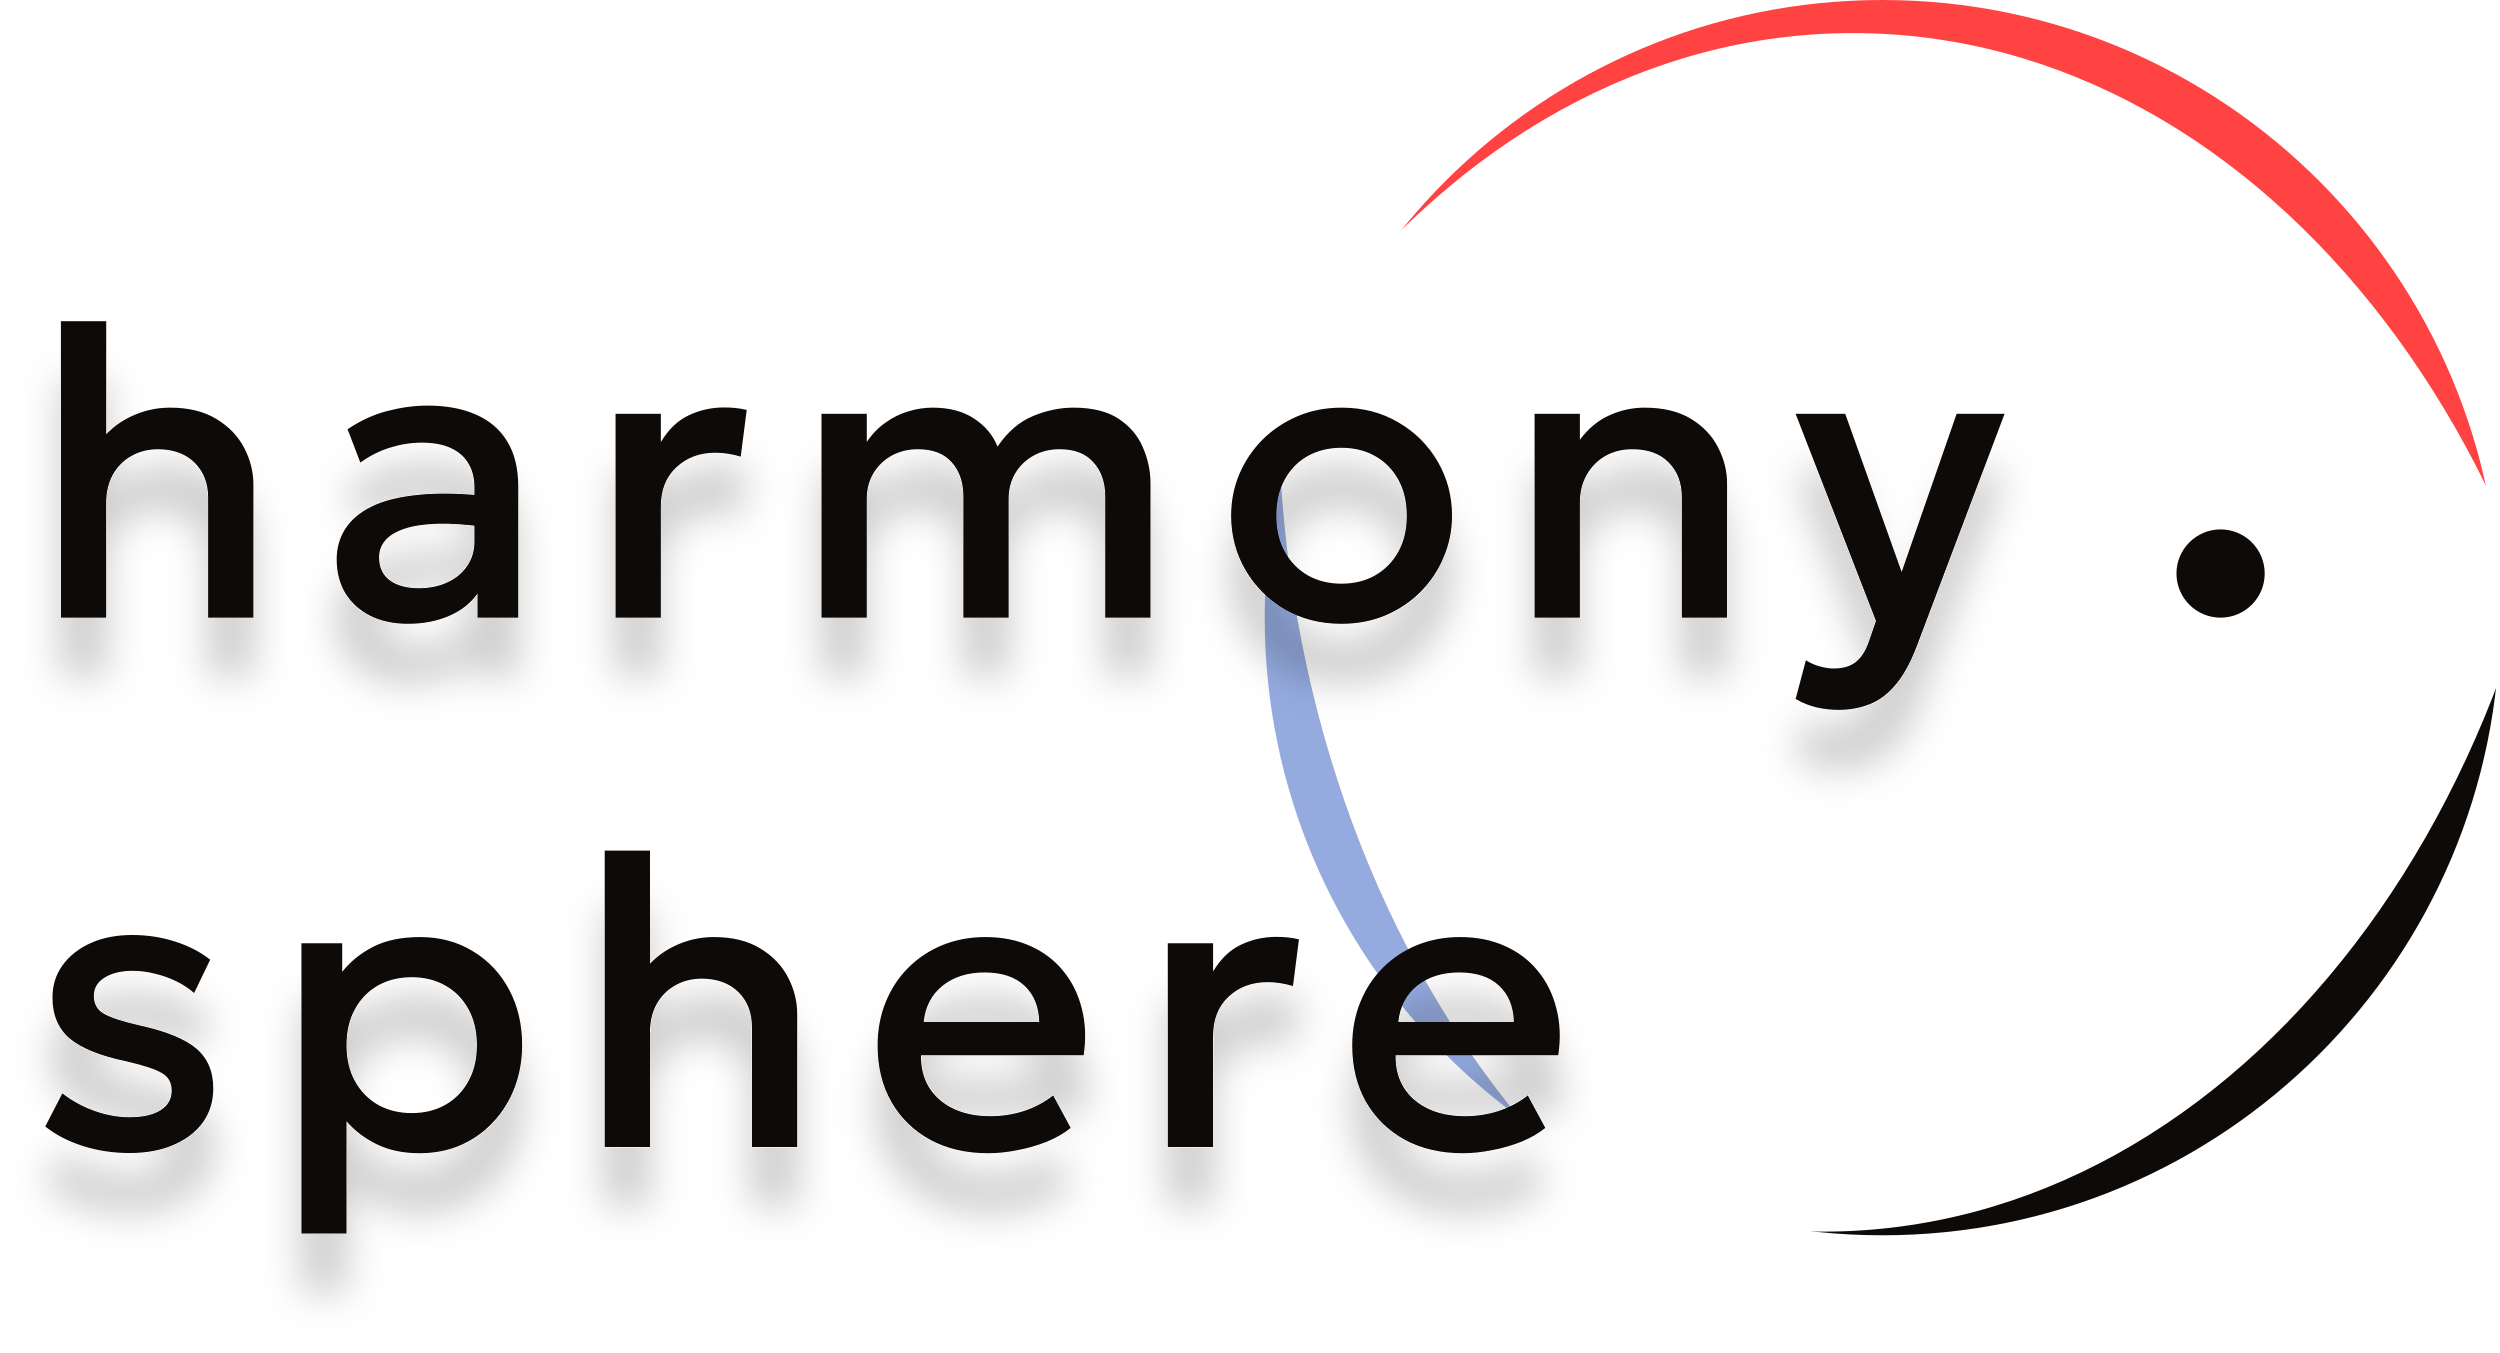
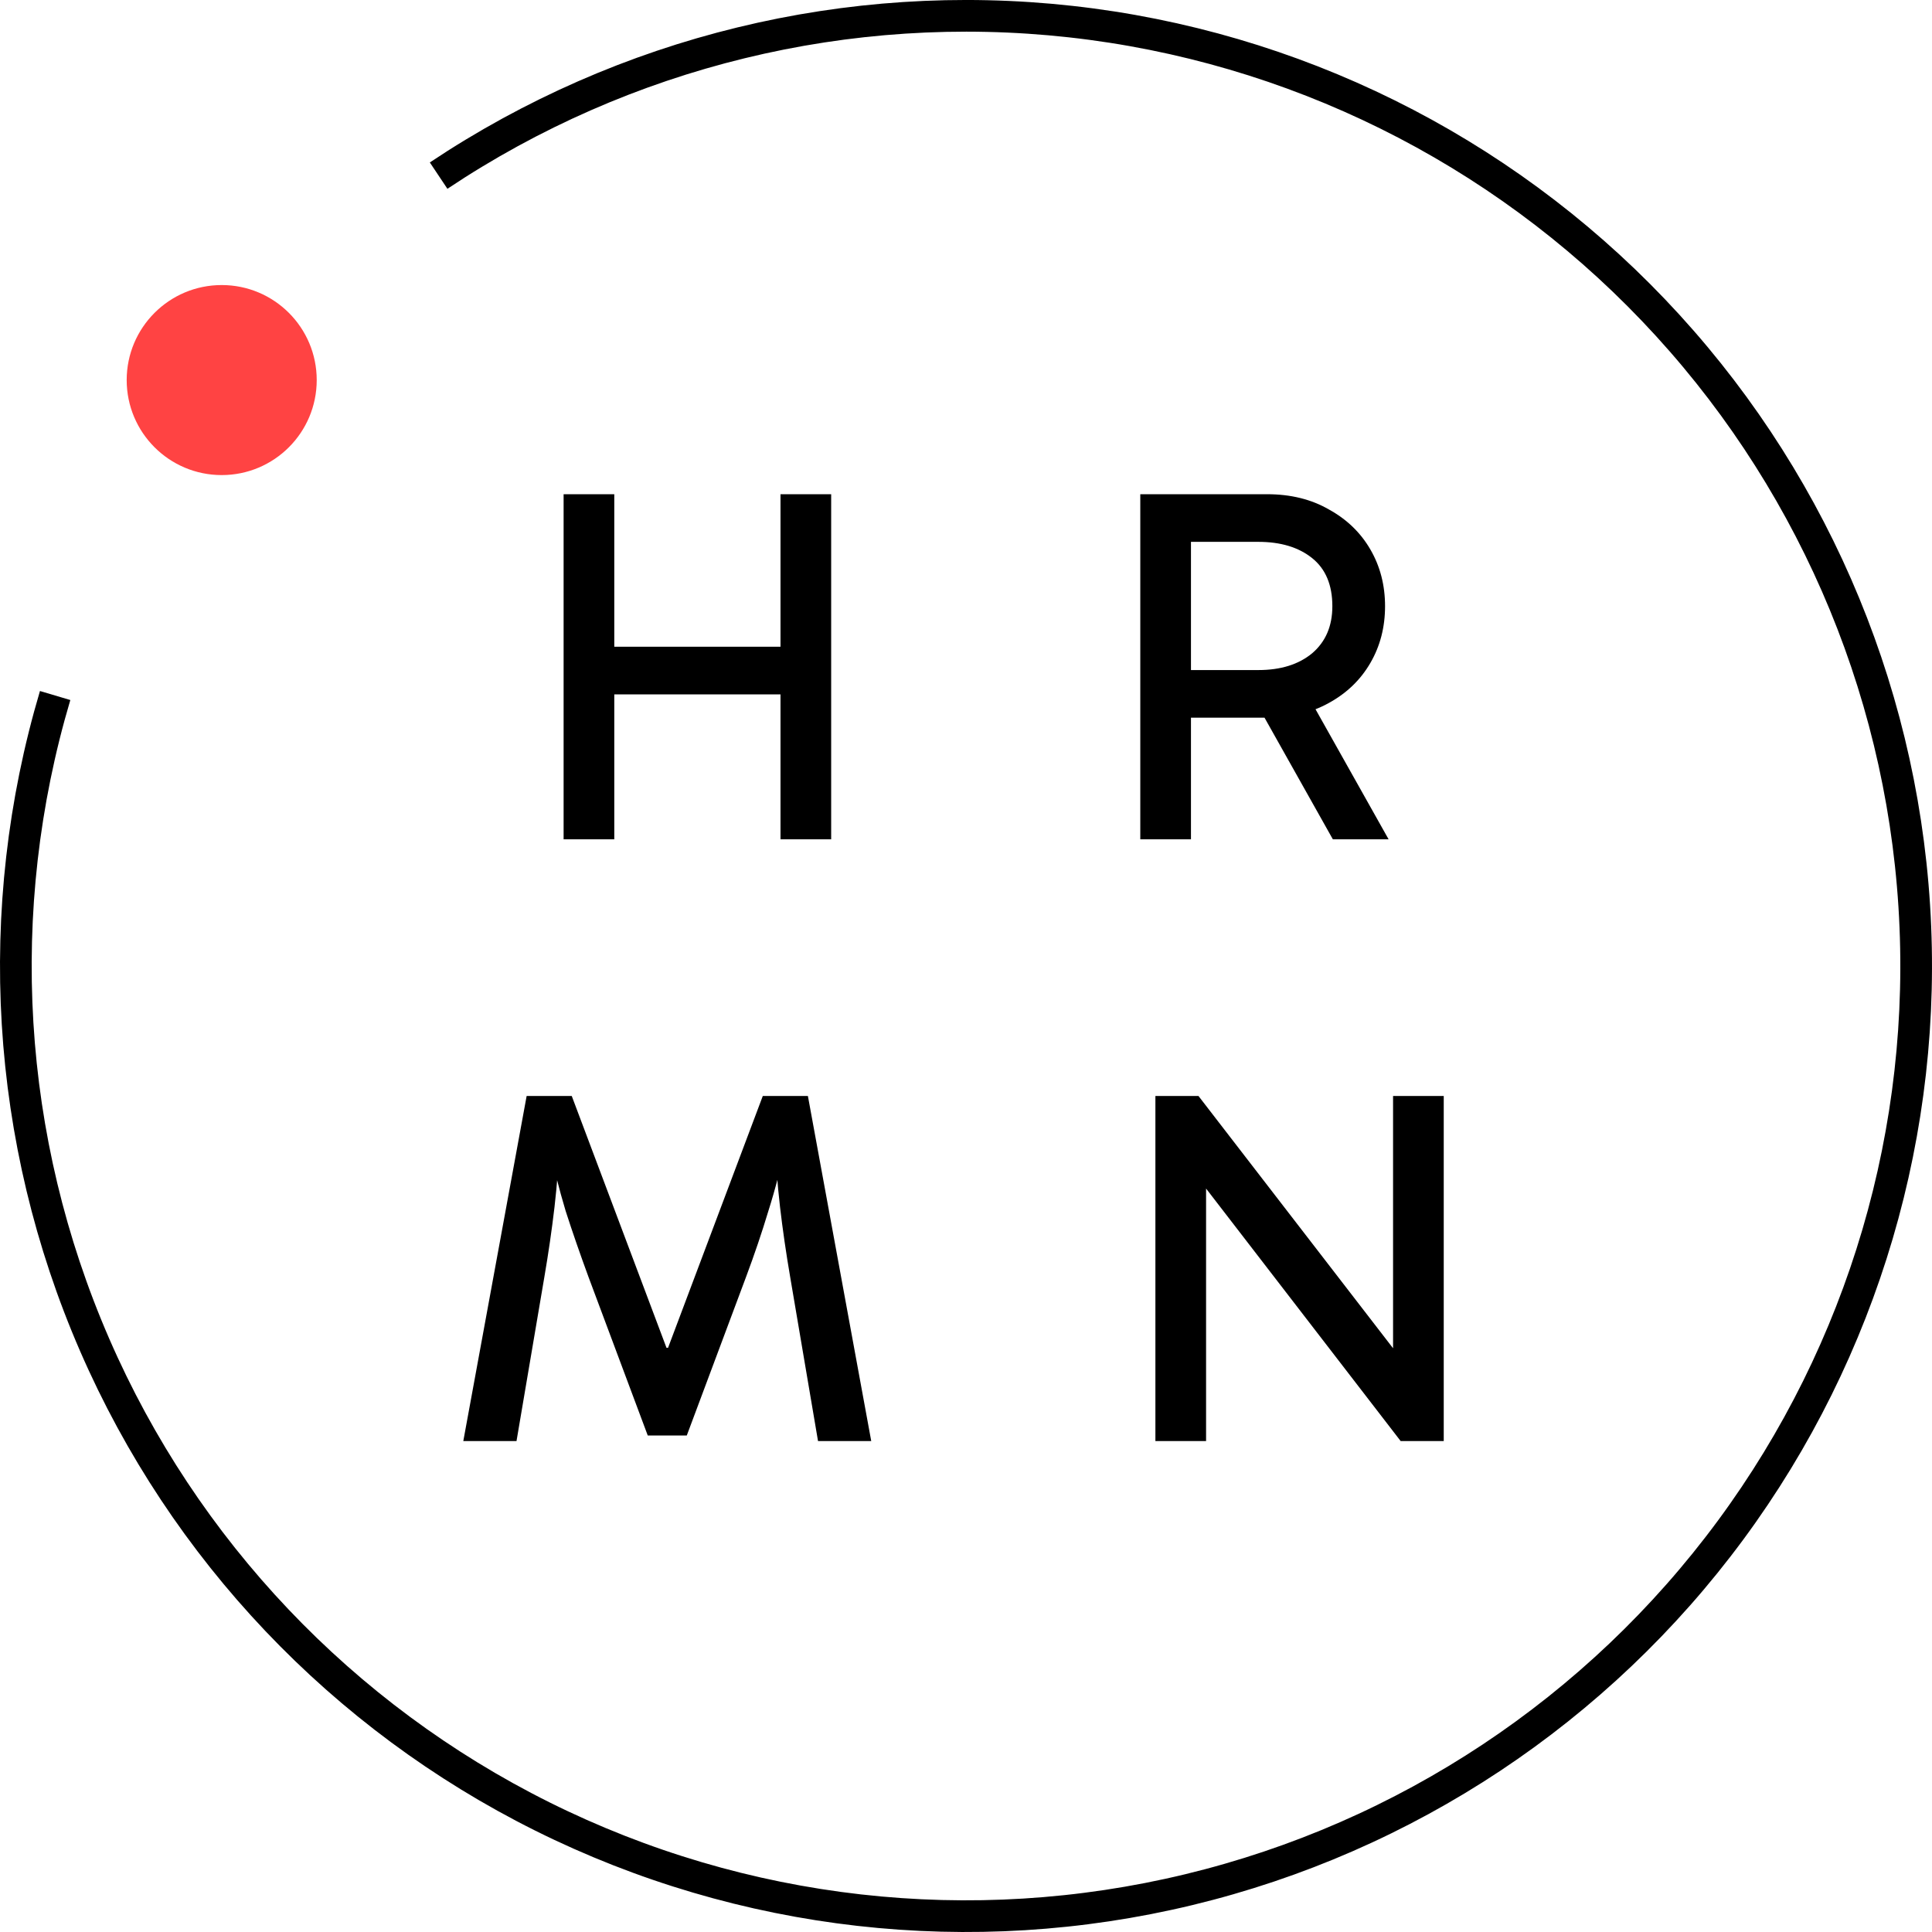
- <svg xmlns="http://www.w3.org/2000/svg" width="85" height="46" viewBox="0 0 85 46" fill="none">
-   <mask id="mask0_1327_1515" style="mask-type:alpha" maskUnits="userSpaceOnUse" x="43" y="0" width="42" height="42">
-     <circle cx="64" cy="21" r="21" fill="#D9D9D9" />
-   </mask>
-   <g mask="url(#mask0_1327_1515)">
-     <path d="M94 34.5C94 56.867 80.121 75 63 75C45.879 75 32 56.867 32 34.5C32 12.133 45.879 -6 63 -6C80.121 -6 94 12.133 94 34.5ZM37.454 34.5C37.454 52.933 48.891 67.875 63 67.875C77.109 67.875 88.546 52.933 88.546 34.5C88.546 16.067 77.109 1.125 63 1.125C48.891 1.125 37.454 16.067 37.454 34.5Z" fill="#FF4343" />
-     <path d="M93 8.5C93 30.867 79.121 49 62 49C44.879 49 31 30.867 31 8.5C31 -13.867 44.879 -32 62 -32C79.121 -32 93 -13.867 93 8.5ZM36.454 8.5C36.454 26.933 47.891 41.875 62 41.875C76.109 41.875 87.546 26.933 87.546 8.5C87.546 -9.933 76.109 -24.875 62 -24.875C47.891 -24.875 36.454 -9.933 36.454 8.5Z" fill="#0D0A08" />
-     <path d="M100 13.5C100 35.867 86.121 54 69 54C51.879 54 38 35.867 38 13.5C38 -8.868 51.879 -27 69 -27C86.121 -27 100 -8.868 100 13.5ZM43.454 13.5C43.454 31.933 54.891 46.875 69 46.875C83.109 46.875 94.546 31.933 94.546 13.5C94.546 -4.933 83.109 -19.875 69 -19.875C54.891 -19.875 43.454 -4.933 43.454 13.5Z" fill="#FCD77F" />
-     <path d="M100 13.5C100 35.867 86.121 54 69 54C51.879 54 38 35.867 38 13.5C38 -8.868 51.879 -27 69 -27C86.121 -27 100 -8.868 100 13.5ZM43.454 13.5C43.454 31.933 54.891 46.875 69 46.875C83.109 46.875 94.546 31.933 94.546 13.5C94.546 -4.933 83.109 -19.875 69 -19.875C54.891 -19.875 43.454 -4.933 43.454 13.5Z" fill="#95ABE0" />
-   </g>
-   <g filter="url(#filter0_d_1327_1515)">
-     <path d="M2.071 21V10.92H3.611V15.484L3.296 15.141C3.604 14.712 3.975 14.392 4.409 14.182C4.843 13.967 5.3 13.86 5.781 13.86C6.411 13.86 6.936 13.988 7.356 14.245C7.776 14.497 8.091 14.824 8.301 15.225C8.511 15.626 8.616 16.044 8.616 16.478V21H7.076V16.919C7.076 16.434 6.924 16.039 6.621 15.736C6.318 15.433 5.905 15.279 5.382 15.274C5.037 15.274 4.731 15.351 4.465 15.505C4.199 15.654 3.989 15.867 3.835 16.142C3.686 16.417 3.611 16.737 3.611 17.101V21H2.071ZM13.869 21.21C13.389 21.21 12.966 21.121 12.602 20.944C12.238 20.762 11.954 20.508 11.748 20.181C11.548 19.85 11.447 19.46 11.447 19.012C11.447 18.634 11.543 18.293 11.734 17.99C11.926 17.682 12.222 17.428 12.623 17.227C13.029 17.026 13.55 16.893 14.184 16.828C14.819 16.758 15.582 16.767 16.473 16.856L16.501 17.92C15.867 17.831 15.321 17.794 14.863 17.808C14.406 17.822 14.03 17.88 13.736 17.983C13.447 18.081 13.232 18.214 13.092 18.382C12.957 18.545 12.889 18.734 12.889 18.949C12.889 19.285 13.008 19.544 13.246 19.726C13.489 19.908 13.82 19.999 14.24 19.999C14.6 19.999 14.922 19.934 15.206 19.803C15.491 19.672 15.715 19.488 15.878 19.25C16.046 19.012 16.13 18.732 16.13 18.41V16.569C16.13 16.261 16.065 15.995 15.934 15.771C15.804 15.542 15.605 15.365 15.339 15.239C15.073 15.113 14.742 15.05 14.345 15.05C13.981 15.05 13.622 15.106 13.267 15.218C12.913 15.325 12.574 15.496 12.252 15.729L11.818 14.595C12.252 14.301 12.705 14.093 13.176 13.972C13.648 13.851 14.1 13.79 14.534 13.79C15.178 13.79 15.729 13.893 16.186 14.098C16.648 14.299 17.003 14.604 17.25 15.015C17.498 15.421 17.621 15.934 17.621 16.555V21H16.235V20.181C16.002 20.512 15.678 20.767 15.262 20.944C14.847 21.121 14.383 21.21 13.869 21.21ZM20.929 21V14.07H22.469V15.029C22.73 14.595 23.048 14.292 23.421 14.119C23.794 13.942 24.196 13.853 24.625 13.853C24.765 13.853 24.898 13.86 25.024 13.874C25.15 13.888 25.271 13.909 25.388 13.937L25.185 15.526C25.045 15.484 24.903 15.451 24.758 15.428C24.613 15.405 24.469 15.393 24.324 15.393C23.787 15.393 23.344 15.559 22.994 15.89C22.644 16.217 22.469 16.662 22.469 17.227V21H20.929ZM27.931 21V14.07H29.471V15.022C29.658 14.751 29.872 14.532 30.115 14.364C30.358 14.191 30.614 14.065 30.885 13.986C31.156 13.902 31.431 13.86 31.711 13.86C32.276 13.86 32.745 13.984 33.118 14.231C33.496 14.478 33.762 14.796 33.916 15.183C34.261 14.679 34.663 14.334 35.12 14.147C35.577 13.956 36.037 13.86 36.499 13.86C37.138 13.86 37.649 13.986 38.032 14.238C38.415 14.49 38.69 14.814 38.858 15.211C39.031 15.608 39.117 16.016 39.117 16.436V21H37.577V16.884C37.577 16.403 37.444 16.016 37.178 15.722C36.917 15.423 36.534 15.274 36.03 15.274C35.699 15.274 35.402 15.346 35.141 15.491C34.88 15.636 34.672 15.836 34.518 16.093C34.369 16.345 34.294 16.637 34.294 16.968V21H32.754V16.884C32.754 16.403 32.623 16.016 32.362 15.722C32.101 15.423 31.716 15.274 31.207 15.274C30.88 15.274 30.584 15.346 30.318 15.491C30.057 15.636 29.849 15.836 29.695 16.093C29.546 16.345 29.471 16.637 29.471 16.968V21H27.931ZM45.61 21.21C44.886 21.21 44.24 21.044 43.671 20.713C43.106 20.377 42.663 19.931 42.341 19.376C42.019 18.816 41.858 18.202 41.858 17.535C41.858 17.04 41.949 16.574 42.131 16.135C42.318 15.692 42.579 15.3 42.915 14.959C43.255 14.618 43.654 14.35 44.112 14.154C44.569 13.958 45.071 13.86 45.617 13.86C46.34 13.86 46.984 14.028 47.549 14.364C48.118 14.695 48.564 15.141 48.886 15.701C49.208 16.256 49.369 16.868 49.369 17.535C49.369 18.025 49.276 18.492 49.089 18.935C48.907 19.378 48.648 19.77 48.312 20.111C47.976 20.452 47.579 20.72 47.122 20.916C46.664 21.112 46.16 21.21 45.61 21.21ZM45.61 19.845C46.039 19.845 46.419 19.752 46.751 19.565C47.087 19.374 47.35 19.105 47.542 18.76C47.733 18.415 47.829 18.006 47.829 17.535C47.829 17.064 47.733 16.655 47.542 16.31C47.35 15.96 47.087 15.692 46.751 15.505C46.419 15.318 46.039 15.225 45.61 15.225C45.181 15.225 44.798 15.318 44.462 15.505C44.13 15.692 43.869 15.96 43.678 16.31C43.491 16.655 43.398 17.064 43.398 17.535C43.398 18.006 43.493 18.415 43.685 18.76C43.876 19.105 44.138 19.374 44.469 19.565C44.805 19.752 45.185 19.845 45.61 19.845ZM52.176 21V14.07H53.716V14.952C54.005 14.565 54.341 14.287 54.724 14.119C55.106 13.946 55.503 13.86 55.914 13.86C56.548 13.86 57.073 13.986 57.489 14.238C57.904 14.49 58.212 14.814 58.413 15.211C58.618 15.608 58.721 16.016 58.721 16.436V21H57.181V16.912C57.181 16.417 57.031 16.021 56.733 15.722C56.439 15.423 56.028 15.274 55.501 15.274C55.155 15.274 54.847 15.351 54.577 15.505C54.311 15.659 54.101 15.874 53.947 16.149C53.793 16.42 53.716 16.737 53.716 17.101V21H52.176ZM62.507 24.136C62.255 24.136 62.008 24.108 61.765 24.052C61.523 23.996 61.285 23.9 61.051 23.765L61.401 22.449C61.546 22.542 61.705 22.612 61.877 22.659C62.05 22.706 62.204 22.729 62.339 22.729C62.666 22.729 62.923 22.652 63.109 22.498C63.296 22.344 63.443 22.106 63.55 21.784L63.781 21.112L61.051 14.07H62.738L64.656 19.446L66.525 14.07H68.156L65.16 22.001C64.946 22.556 64.705 22.988 64.439 23.296C64.173 23.609 63.879 23.826 63.557 23.947C63.235 24.073 62.885 24.136 62.507 24.136ZM4.409 39.203C3.835 39.203 3.298 39.121 2.799 38.958C2.3 38.795 1.88 38.575 1.539 38.3L2.12 37.173C2.442 37.425 2.804 37.623 3.205 37.768C3.611 37.913 4.01 37.985 4.402 37.985C4.855 37.985 5.207 37.906 5.459 37.747C5.711 37.588 5.837 37.367 5.837 37.082C5.837 36.811 5.727 36.613 5.508 36.487C5.293 36.356 4.883 36.221 4.276 36.081C3.403 35.899 2.769 35.642 2.372 35.311C1.98 34.975 1.784 34.511 1.784 33.918C1.784 33.503 1.898 33.136 2.127 32.819C2.36 32.497 2.68 32.245 3.086 32.063C3.492 31.881 3.961 31.79 4.493 31.79C5.011 31.79 5.499 31.865 5.956 32.014C6.413 32.159 6.81 32.364 7.146 32.63L6.6 33.764C6.427 33.61 6.227 33.477 5.998 33.365C5.769 33.253 5.527 33.167 5.27 33.106C5.018 33.041 4.766 33.008 4.514 33.008C4.122 33.008 3.802 33.085 3.555 33.239C3.312 33.388 3.191 33.596 3.191 33.862C3.191 34.137 3.308 34.34 3.541 34.471C3.774 34.602 4.176 34.732 4.745 34.863C5.641 35.059 6.283 35.32 6.67 35.647C7.057 35.974 7.251 36.426 7.251 37.005C7.251 37.448 7.132 37.836 6.894 38.167C6.656 38.494 6.322 38.748 5.893 38.93C5.468 39.112 4.974 39.203 4.409 39.203ZM10.249 41.94V32.07H11.635V33.043C11.91 32.693 12.263 32.408 12.692 32.189C13.121 31.97 13.651 31.86 14.281 31.86C14.958 31.86 15.557 32.021 16.08 32.343C16.607 32.66 17.018 33.097 17.312 33.652C17.606 34.203 17.753 34.83 17.753 35.535C17.753 36.044 17.669 36.522 17.501 36.97C17.333 37.413 17.093 37.803 16.78 38.139C16.472 38.475 16.103 38.739 15.674 38.93C15.249 39.117 14.778 39.21 14.26 39.21C13.719 39.21 13.243 39.112 12.832 38.916C12.421 38.72 12.071 38.456 11.782 38.125V41.94H10.249ZM14.001 37.845C14.43 37.845 14.811 37.752 15.142 37.565C15.478 37.374 15.739 37.105 15.926 36.76C16.117 36.415 16.213 36.006 16.213 35.535C16.213 35.064 16.117 34.655 15.926 34.31C15.735 33.96 15.471 33.692 15.135 33.505C14.804 33.318 14.426 33.225 14.001 33.225C13.572 33.225 13.189 33.318 12.853 33.505C12.522 33.692 12.26 33.96 12.069 34.31C11.878 34.655 11.782 35.064 11.782 35.535C11.782 36.006 11.878 36.415 12.069 36.76C12.26 37.105 12.522 37.374 12.853 37.565C13.189 37.752 13.572 37.845 14.001 37.845ZM20.56 39V28.92H22.1V33.484L21.785 33.141C22.093 32.712 22.464 32.392 22.898 32.182C23.332 31.967 23.789 31.86 24.27 31.86C24.9 31.86 25.425 31.988 25.845 32.245C26.265 32.497 26.58 32.824 26.79 33.225C27 33.626 27.105 34.044 27.105 34.478V39H25.565V34.919C25.565 34.434 25.413 34.039 25.11 33.736C24.806 33.433 24.393 33.279 23.871 33.274C23.525 33.274 23.22 33.351 22.954 33.505C22.688 33.654 22.478 33.867 22.324 34.142C22.174 34.417 22.1 34.737 22.1 35.101V39H20.56ZM33.597 39.21C32.85 39.21 32.195 39.058 31.63 38.755C31.065 38.447 30.624 38.018 30.307 37.467C29.994 36.916 29.838 36.277 29.838 35.549C29.838 35.017 29.929 34.527 30.111 34.079C30.293 33.626 30.55 33.234 30.881 32.903C31.212 32.572 31.6 32.315 32.043 32.133C32.491 31.951 32.979 31.86 33.506 31.86C34.08 31.86 34.591 31.963 35.039 32.168C35.487 32.369 35.858 32.651 36.152 33.015C36.451 33.379 36.661 33.806 36.782 34.296C36.908 34.781 36.929 35.309 36.845 35.878H31.315C31.306 36.293 31.397 36.657 31.588 36.97C31.779 37.278 32.052 37.518 32.407 37.691C32.766 37.864 33.189 37.95 33.674 37.95C34.066 37.95 34.444 37.892 34.808 37.775C35.177 37.654 35.51 37.476 35.809 37.243L36.404 38.349C36.18 38.531 35.909 38.687 35.592 38.818C35.275 38.944 34.943 39.04 34.598 39.105C34.253 39.175 33.919 39.21 33.597 39.21ZM31.406 34.744H35.333C35.319 34.221 35.151 33.811 34.829 33.512C34.512 33.213 34.059 33.064 33.471 33.064C32.902 33.064 32.428 33.213 32.05 33.512C31.677 33.811 31.462 34.221 31.406 34.744ZM39.705 39V32.07H41.245V33.029C41.506 32.595 41.823 32.292 42.197 32.119C42.57 31.942 42.971 31.853 43.401 31.853C43.541 31.853 43.674 31.86 43.8 31.874C43.926 31.888 44.047 31.909 44.164 31.937L43.961 33.526C43.821 33.484 43.678 33.451 43.534 33.428C43.389 33.405 43.244 33.393 43.1 33.393C42.563 33.393 42.12 33.559 41.77 33.89C41.42 34.217 41.245 34.662 41.245 35.227V39H39.705ZM49.734 39.21C48.988 39.21 48.332 39.058 47.767 38.755C47.203 38.447 46.762 38.018 46.444 37.467C46.132 36.916 45.975 36.277 45.975 35.549C45.975 35.017 46.066 34.527 46.248 34.079C46.43 33.626 46.687 33.234 47.018 32.903C47.35 32.572 47.737 32.315 48.18 32.133C48.628 31.951 49.116 31.86 49.643 31.86C50.217 31.86 50.728 31.963 51.176 32.168C51.624 32.369 51.995 32.651 52.289 33.015C52.588 33.379 52.798 33.806 52.919 34.296C53.045 34.781 53.066 35.309 52.982 35.878H47.452C47.443 36.293 47.534 36.657 47.725 36.97C47.917 37.278 48.19 37.518 48.544 37.691C48.904 37.864 49.326 37.95 49.811 37.95C50.203 37.95 50.581 37.892 50.945 37.775C51.314 37.654 51.648 37.476 51.946 37.243L52.541 38.349C52.317 38.531 52.047 38.687 51.729 38.818C51.412 38.944 51.081 39.04 50.735 39.105C50.39 39.175 50.056 39.21 49.734 39.21ZM47.543 34.744H51.47C51.456 34.221 51.288 33.811 50.966 33.512C50.649 33.213 50.196 33.064 49.608 33.064C49.039 33.064 48.565 33.213 48.187 33.512C47.814 33.811 47.599 34.221 47.543 34.744Z" fill="#0D0A08" />
-   </g>
-   <circle cx="75.5" cy="19.5" r="1.5" fill="#0D0A08" />
-   <defs>
-     <filter id="filter0_d_1327_1515" x="0.239" y="10.92" width="69.217" height="34.32" filterUnits="userSpaceOnUse" color-interpolation-filters="sRGB">
-       <feFlood flood-opacity="0" result="BackgroundImageFix" />
-       <feColorMatrix in="SourceAlpha" type="matrix" values="0 0 0 0 0 0 0 0 0 0 0 0 0 0 0 0 0 0 127 0" result="hardAlpha" />
-       <feOffset dy="2" />
-       <feGaussianBlur stdDeviation="0.65" />
-       <feComposite in2="hardAlpha" operator="out" />
-       <feColorMatrix type="matrix" values="0 0 0 0 0 0 0 0 0 0 0 0 0 0 0 0 0 0 0.2 0" />
-       <feBlend mode="normal" in2="BackgroundImageFix" result="effect1_dropShadow_1327_1515" />
-       <feBlend mode="normal" in="SourceGraphic" in2="effect1_dropShadow_1327_1515" result="shape" />
-     </filter>
-   </defs>
+ <svg xmlns="http://www.w3.org/2000/svg" width="42" height="42" viewBox="0 0 61 61" fill="none">
+   <path d="M13.849 5.545C19.721 1.627 26.786 -0.095 33.802 0.682C40.818 1.459 47.335 4.685 52.207 9.793C57.08 14.9 59.995 21.562 60.44 28.607C60.886 35.651 58.833 42.628 54.643 48.308C50.453 53.989 44.394 58.01 37.531 59.664C30.669 61.319 23.444 60.501 17.125 57.353C10.807 54.206 5.8 48.932 2.987 42.459C0.173 35.985 -0.268 28.726 1.741 21.96" stroke="black" />
+   <path d="M24.643 26.5V15.604H26.243V26.5H24.643ZM17.795 26.5V15.604H19.395V26.5H17.795ZM18.851 21.924V20.42H25.123V21.924H18.851ZM36.003 26.5V15.604H40.003C40.75 15.604 41.401 15.764 41.955 16.084C42.52 16.393 42.958 16.815 43.267 17.348C43.577 17.881 43.731 18.479 43.731 19.14C43.731 19.801 43.577 20.399 43.267 20.932C42.958 21.465 42.52 21.887 41.955 22.196C41.401 22.505 40.75 22.66 40.003 22.66H37.315V21.156H39.731C40.435 21.156 41.001 20.98 41.427 20.628C41.854 20.265 42.067 19.769 42.067 19.14C42.067 18.468 41.854 17.961 41.427 17.62C41.001 17.279 40.435 17.108 39.731 17.108H37.299L37.603 16.74V26.5H36.003ZM42.083 26.5L39.539 21.972H41.299L43.843 26.5H42.083ZM14.628 45.5L16.628 34.604H18.052L21.044 42.556H21.092L24.084 34.604H25.508L27.508 45.5H25.828L24.948 40.316C24.82 39.569 24.713 38.833 24.628 38.108C24.543 37.372 24.489 36.636 24.468 35.9H24.868C24.676 36.785 24.474 37.564 24.26 38.236C24.058 38.908 23.823 39.601 23.556 40.316L21.684 45.324H20.452L18.58 40.316C18.314 39.591 18.073 38.897 17.86 38.236C17.657 37.564 17.46 36.785 17.268 35.9H17.668C17.647 36.636 17.593 37.372 17.508 38.108C17.423 38.833 17.316 39.569 17.188 40.316L16.308 45.5H14.628ZM44.224 45.5L37.184 36.364L38.08 36.108V45.5H36.48V34.604H37.84L44.64 43.42H43.984V34.604H45.584V45.5H44.224Z" fill="black" />
+   <circle cx="7" cy="12" r="3" fill="#FF4343" />
</svg>
